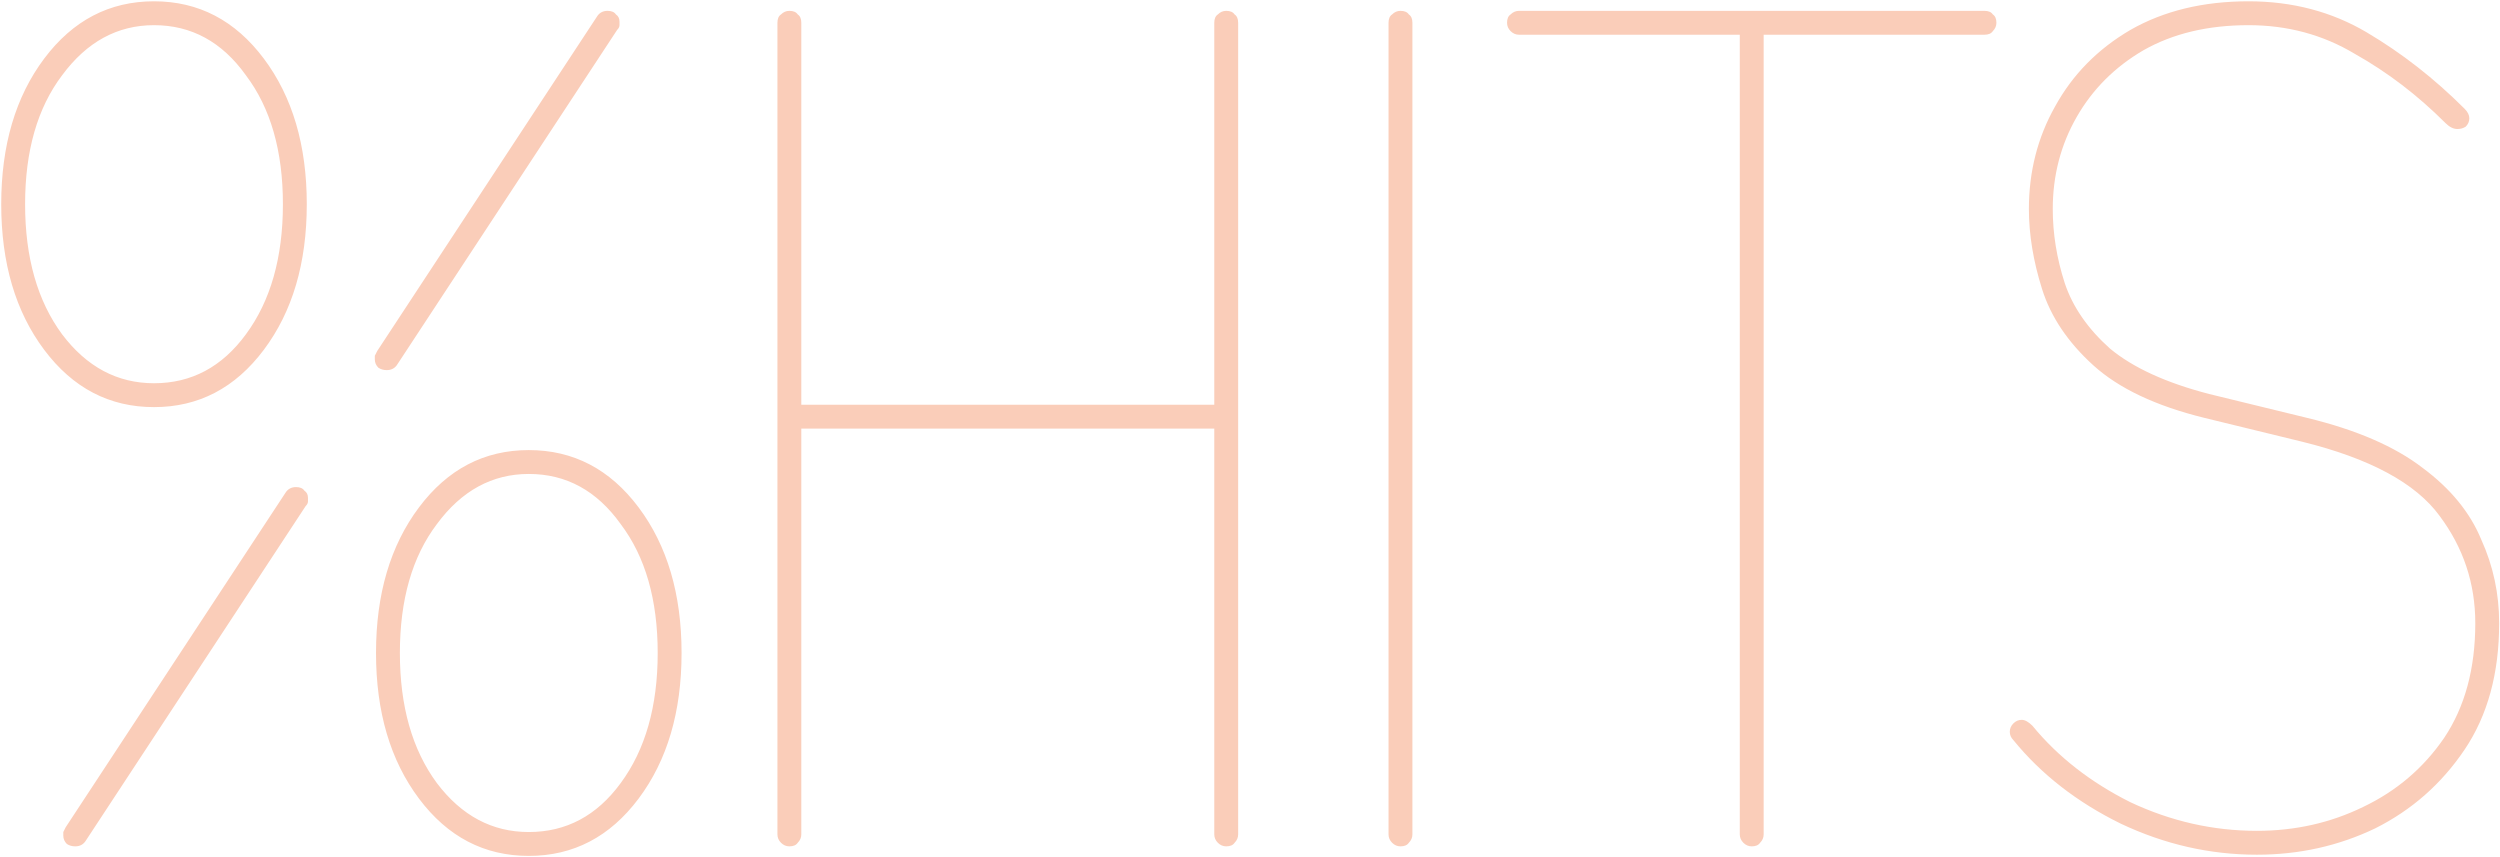
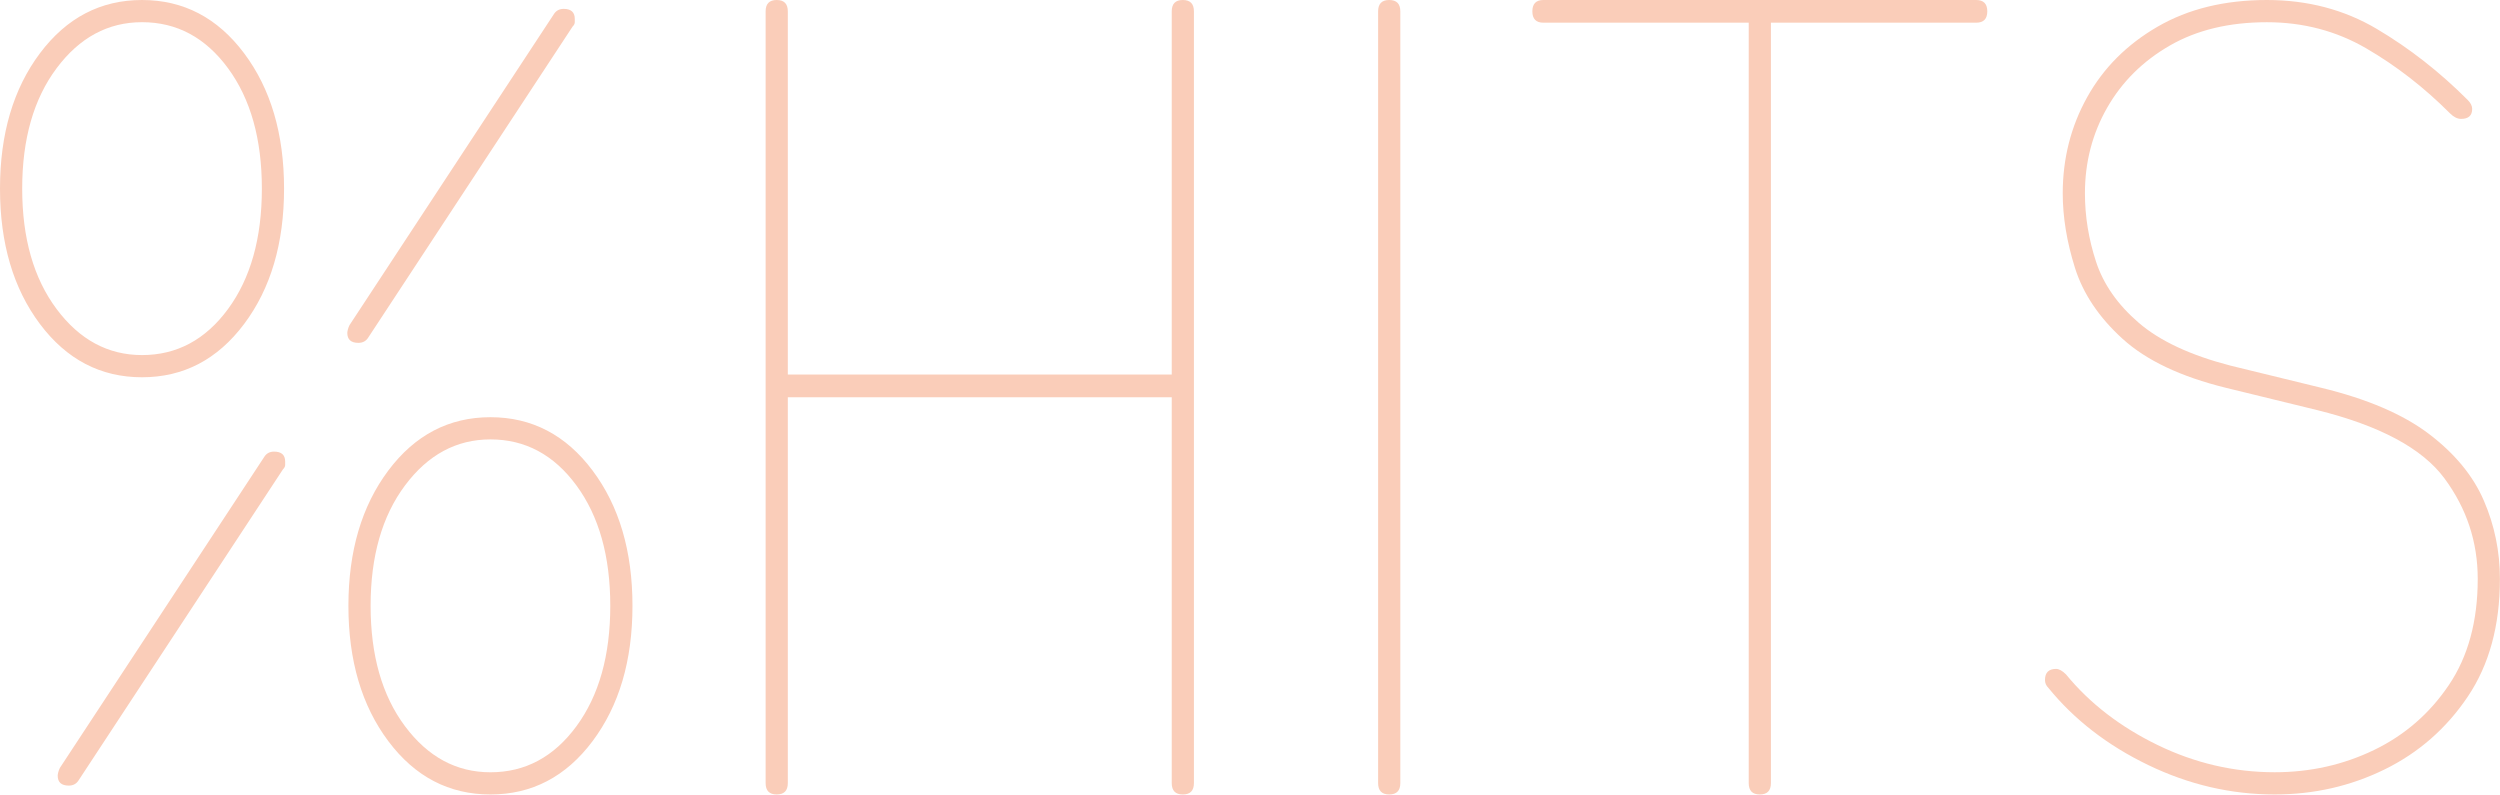
- <svg xmlns="http://www.w3.org/2000/svg" width="1728" height="592" viewBox="0 0 1728 592" fill="none">
-   <path d="M106.448 281.4C75.648 281.4 50.348 268.2 30.548 241.8C10.748 215.4 0.848 181.85 0.848 141.15C0.848 100.45 10.748 66.9 30.548 40.5C50.348 14.1 75.648 0.9 106.448 0.9C137.248 0.9 162.548 14.1 182.348 40.5C202.148 66.9 212.048 100.45 212.048 141.15C212.048 181.85 202.148 215.4 182.348 241.8C162.548 268.2 137.248 281.4 106.448 281.4ZM51.998 585C49.798 585 47.873 584.45 46.223 583.35C44.573 581.7 43.748 579.775 43.748 577.575C43.748 577.025 43.748 576.2 43.748 575.1C44.298 574 44.848 572.9 45.398 571.8L197.198 340.8C198.848 338.05 201.323 336.675 204.623 336.675C207.373 336.675 209.298 337.5 210.398 339.15C212.048 340.25 212.873 341.9 212.873 344.1C212.873 344.65 212.873 345.475 212.873 346.575C212.873 347.675 212.323 348.775 211.223 349.875L59.423 580.875C57.773 583.625 55.298 585 51.998 585ZM365.498 591.6C334.698 591.6 309.398 578.4 289.598 552C269.798 525.6 259.898 492.05 259.898 451.35C259.898 410.65 269.798 377.1 289.598 350.7C309.398 324.3 334.698 311.1 365.498 311.1C396.298 311.1 421.598 324.3 441.398 350.7C461.198 377.1 471.098 410.65 471.098 451.35C471.098 492.05 461.198 525.6 441.398 552C421.598 578.4 396.298 591.6 365.498 591.6ZM365.498 575.1C391.348 575.1 412.523 563.825 429.023 541.275C446.073 518.175 454.598 488.2 454.598 451.35C454.598 414.5 446.073 384.8 429.023 362.25C412.523 339.15 391.348 327.6 365.498 327.6C340.198 327.6 319.023 339.15 301.973 362.25C284.923 384.8 276.398 414.5 276.398 451.35C276.398 488.2 284.923 518.175 301.973 541.275C319.023 563.825 340.198 575.1 365.498 575.1ZM106.448 264.9C132.298 264.9 153.473 253.625 169.973 231.075C187.023 207.975 195.548 178 195.548 141.15C195.548 104.3 187.023 74.6 169.973 52.05C153.473 28.95 132.298 17.4 106.448 17.4C81.148 17.4 59.973 28.95 42.923 52.05C25.873 74.6 17.348 104.3 17.348 141.15C17.348 178 25.873 207.975 42.923 231.075C59.973 253.625 81.148 264.9 106.448 264.9ZM267.323 255.825C265.123 255.825 263.198 255.275 261.548 254.175C259.898 252.525 259.073 250.6 259.073 248.4C259.073 247.85 259.073 247.025 259.073 245.925C259.623 244.825 260.173 243.725 260.723 242.625L412.523 11.625C414.173 8.875 416.648 7.5 419.948 7.5C422.698 7.5 424.623 8.325 425.723 9.975C427.373 11.075 428.198 12.725 428.198 14.925C428.198 15.475 428.198 16.3 428.198 17.4C428.198 18.5 427.648 19.6 426.548 20.7L274.748 251.7C273.098 254.45 270.623 255.825 267.323 255.825ZM545.612 585C543.412 585 541.487 584.175 539.837 582.525C538.187 580.875 537.362 578.95 537.362 576.75V15.75C537.362 13 538.187 11.075 539.837 9.975C541.487 8.325 543.412 7.5 545.612 7.5C548.362 7.5 550.287 8.325 551.387 9.975C553.037 11.075 553.862 13 553.862 15.75V279.75H839.312V15.75C839.312 13 840.137 11.075 841.787 9.975C843.437 8.325 845.362 7.5 847.562 7.5C850.312 7.5 852.237 8.325 853.337 9.975C854.987 11.075 855.812 13 855.812 15.75V576.75C855.812 578.95 854.987 580.875 853.337 582.525C852.237 584.175 850.312 585 847.562 585C845.362 585 843.437 584.175 841.787 582.525C840.137 580.875 839.312 578.95 839.312 576.75V296.25H553.862V576.75C553.862 578.95 553.037 580.875 551.387 582.525C550.287 584.175 548.362 585 545.612 585ZM968.006 585C965.806 585 963.881 584.175 962.231 582.525C960.581 580.875 959.756 578.95 959.756 576.75C959.756 574 960.581 572.075 962.231 570.975C963.881 569.325 965.806 568.5 968.006 568.5L959.756 576.75V15.75L968.006 24C965.806 24 963.881 23.175 962.231 21.525C960.581 19.875 959.756 17.95 959.756 15.75C959.756 13 960.581 11.075 962.231 9.975C963.881 8.325 965.806 7.5 968.006 7.5C970.756 7.5 972.681 8.325 973.781 9.975C975.431 11.075 976.256 13 976.256 15.75C976.256 17.95 975.431 19.875 973.781 21.525C972.681 23.175 970.756 24 968.006 24L976.256 15.75V576.75L968.006 568.5C970.756 568.5 972.681 569.325 973.781 570.975C975.431 572.075 976.256 574 976.256 576.75C976.256 578.95 975.431 580.875 973.781 582.525C972.681 584.175 970.756 585 968.006 585ZM1210.79 585C1208.59 585 1206.67 584.175 1205.02 582.525C1203.37 580.875 1202.54 578.95 1202.54 576.75V24H1049.92C1047.72 24 1045.79 23.175 1044.14 21.525C1042.49 19.875 1041.67 17.95 1041.67 15.75C1041.67 13 1042.49 11.075 1044.14 9.975C1045.79 8.325 1047.72 7.5 1049.92 7.5H1371.67C1374.42 7.5 1376.34 8.325 1377.44 9.975C1379.09 11.075 1379.92 13 1379.92 15.75C1379.92 17.95 1379.09 19.875 1377.44 21.525C1376.34 23.175 1374.42 24 1371.67 24H1219.04V576.75C1219.04 578.95 1218.22 580.875 1216.57 582.525C1215.47 584.175 1213.54 585 1210.79 585ZM1559.95 590.775C1527.5 590.775 1496.15 583.625 1465.9 569.325C1435.65 554.475 1410.9 535.225 1391.65 511.575C1390 509.925 1389.17 508 1389.17 505.8C1389.17 503.6 1390 501.675 1391.65 500.025C1393.3 498.375 1395.22 497.55 1397.42 497.55C1399.62 497.55 1402.1 498.925 1404.85 501.675C1422.45 523.125 1445 540.725 1472.5 554.475C1500.55 567.675 1529.7 574.275 1559.95 574.275C1586.35 574.275 1610.82 568.775 1633.37 557.775C1656.47 546.775 1675.17 530.825 1689.47 509.925C1703.77 488.475 1710.92 462.075 1710.92 430.725C1710.92 403.225 1702.67 378.475 1686.17 356.475C1669.67 333.925 1638.05 316.875 1591.3 305.325L1523.65 288.825C1490.1 280.575 1464.52 268.475 1446.92 252.525C1429.32 236.575 1417.5 218.975 1411.45 199.725C1405.4 180.475 1402.37 162.05 1402.37 144.45C1402.37 118.6 1408.42 94.95 1420.52 73.5C1432.62 51.5 1449.95 33.9 1472.5 20.7C1495.6 7.5 1522.82 0.9 1554.17 0.9C1584.42 0.9 1611.65 8.05 1635.85 22.35C1660.05 36.65 1682.6 54.25 1703.5 75.15C1705.7 77.35 1706.8 79.55 1706.8 81.75C1706.8 83.95 1705.97 85.875 1704.32 87.525C1702.67 88.625 1700.75 89.175 1698.55 89.175C1695.8 89.175 1693.05 87.8 1690.3 85.05C1671.05 65.8 1650.15 49.85 1627.6 37.2C1605.6 24 1581.12 17.4 1554.17 17.4C1526.12 17.4 1501.92 23.175 1481.57 34.725C1461.77 46.275 1446.37 61.675 1435.37 80.925C1424.37 100.175 1418.87 121.35 1418.87 144.45C1418.87 161.5 1421.62 178.55 1427.12 195.6C1432.62 212.1 1443.07 227.225 1458.47 240.975C1474.42 254.175 1497.25 264.625 1526.95 272.325L1594.6 288.825C1628.7 297.075 1655.37 308.625 1674.62 323.475C1693.87 337.775 1707.35 354.275 1715.05 372.975C1723.3 391.125 1727.42 410.375 1727.42 430.725C1727.42 465.375 1719.45 494.525 1703.5 518.175C1687.55 541.825 1666.92 559.975 1641.62 572.625C1616.32 584.725 1589.1 590.775 1559.95 590.775Z" fill="#FACDB9" />
+ <svg xmlns="http://www.w3.org/2000/svg" width="100%" height="100%" viewBox="0 0 3508 1115" version="1.1" xml:space="preserve" style="fill-rule:evenodd;clip-rule:evenodd;stroke-linejoin:round;stroke-miterlimit:2;">
+   <g transform="matrix(1,0,0,1,0,-682.759)">
+     <g transform="matrix(1.32484,0,0,1.32484,-824.37,-731.224)">
+       <path d="M772.672,1466.87C728.797,1466.87 692.756,1448.06 664.551,1410.45C636.346,1372.85 622.243,1325.05 622.243,1267.08C622.243,1209.1 636.346,1161.31 664.551,1123.7C692.756,1086.09 728.797,1067.29 772.672,1067.29C816.547,1067.29 852.587,1086.09 880.792,1123.7C908.998,1161.31 923.1,1209.1 923.1,1267.08C923.1,1325.05 908.998,1372.85 880.792,1410.45C852.587,1448.06 816.547,1466.87 772.672,1466.87ZM1001.84,1430.43C994.006,1430.43 990.088,1426.91 990.088,1419.86C990.088,1419.07 990.284,1417.9 990.676,1416.33C991.067,1414.76 991.655,1413.2 992.439,1411.63L1208.68,1082.57C1211.03,1078.65 1214.56,1076.69 1219.26,1076.69C1227.09,1076.69 1231.01,1080.22 1231.01,1087.27L1231.01,1090.79C1231.01,1092.36 1230.23,1093.93 1228.66,1095.49L1012.42,1424.56C1010.07,1428.47 1006.54,1430.43 1001.84,1430.43ZM772.672,1443.36C809.495,1443.36 839.855,1427.1 863.752,1394.59C887.648,1362.07 899.596,1319.57 899.596,1267.08C899.596,1214.58 887.648,1172.08 863.752,1139.57C839.855,1107.05 809.495,1090.79 772.672,1090.79C736.632,1090.79 706.467,1107.05 682.179,1139.57C657.892,1172.08 645.748,1214.58 645.748,1267.08C645.748,1319.57 657.892,1362.07 682.179,1394.59C706.467,1427.1 736.632,1443.36 772.672,1443.36ZM1141.69,1908.75C1097.82,1908.75 1061.78,1889.94 1033.57,1852.34C1005.37,1814.73 991.263,1766.94 991.263,1708.96C991.263,1650.98 1005.37,1603.19 1033.57,1565.58C1061.78,1527.98 1097.82,1509.17 1141.69,1509.17C1185.57,1509.17 1221.61,1527.98 1249.81,1565.58C1278.02,1603.19 1292.12,1650.98 1292.12,1708.96C1292.12,1766.94 1278.02,1814.73 1249.81,1852.34C1221.61,1889.94 1185.57,1908.75 1141.69,1908.75ZM1141.69,1885.24C1178.52,1885.24 1208.88,1868.99 1232.77,1836.47C1256.67,1803.96 1268.62,1761.45 1268.62,1708.96C1268.62,1656.47 1256.67,1613.96 1232.77,1581.45C1208.88,1548.93 1178.52,1532.68 1141.69,1532.68C1105.65,1532.68 1075.49,1548.93 1051.2,1581.45C1026.91,1613.96 1014.77,1656.47 1014.77,1708.96C1014.77,1761.45 1026.91,1803.96 1051.2,1836.47C1075.49,1868.99 1105.65,1885.24 1141.69,1885.24ZM695.107,1899.35C687.272,1899.35 683.355,1895.82 683.355,1888.77C683.355,1887.99 683.551,1886.81 683.942,1885.24C684.334,1883.68 684.922,1882.11 685.705,1880.54L901.946,1551.48C904.297,1547.56 907.822,1545.61 912.523,1545.61C920.358,1545.61 924.276,1549.13 924.276,1556.18L924.276,1559.71C924.276,1561.27 923.492,1562.84 921.925,1564.41L705.684,1893.47C703.334,1897.39 699.808,1899.35 695.107,1899.35Z" style="fill:rgb(250,205,185);fill-rule:nonzero;" />
+     </g>
+     <g transform="matrix(1.32484,0,0,1.35512,-824.37,-776.284)">
+       <path d="M1444.9,1899.35C1437.07,1899.35 1433.15,1895.43 1433.15,1887.6L1433.15,1088.44C1433.15,1080.61 1437.07,1076.69 1444.9,1076.69C1452.74,1076.69 1456.65,1080.61 1456.65,1088.44L1456.65,1464.51L1863.28,1464.51L1863.28,1088.44C1863.28,1080.61 1867.2,1076.69 1875.03,1076.69C1882.87,1076.69 1886.78,1080.61 1886.78,1088.44L1886.78,1887.6C1886.78,1895.43 1882.87,1899.35 1875.03,1899.35C1867.2,1899.35 1863.28,1895.43 1863.28,1887.6L1863.28,1488.02L1456.65,1488.02L1456.65,1887.6C1456.65,1895.43 1452.74,1899.35 1444.9,1899.35Z" style="fill:rgb(250,205,185);fill-rule:nonzero;" />
+     </g>
+     <g transform="matrix(1.32484,0,0,1.35512,-824.37,-776.284)">
+       <path d="M2093.62,1899.35C2085.79,1899.35 2081.87,1895.43 2081.87,1887.6L2081.87,1088.44C2081.87,1080.61 2085.79,1076.69 2093.62,1076.69C2101.46,1076.69 2105.38,1080.61 2105.38,1088.44L2105.38,1887.6C2105.38,1895.43 2101.46,1899.35 2093.62,1899.35Z" style="fill:rgb(250,205,185);fill-rule:nonzero;" />
+     </g>
+     <g transform="matrix(1.32484,0,0,1.35512,-824.37,-776.284)">
+       <path d="M2486.15,1899.35C2478.31,1899.35 2474.4,1895.43 2474.4,1887.6L2474.4,1100.19L2256.98,1100.19C2249.14,1100.19 2245.23,1096.28 2245.23,1088.44C2245.23,1080.61 2249.14,1076.69 2256.98,1076.69L2715.32,1076.69C2723.15,1076.69 2727.07,1080.61 2727.07,1088.44C2727.07,1096.28 2723.15,1100.19 2715.32,1100.19L2497.9,1100.19L2497.9,1887.6C2497.9,1895.43 2493.98,1899.35 2486.15,1899.35Z" style="fill:rgb(250,205,185);fill-rule:nonzero;" />
+     </g>
+     <g transform="matrix(1.32484,0,0,1.32669,-824.37,-733.201)">
+       <path d="M3031.45,1907.57C2985.23,1907.57 2940.57,1897.19 2897.48,1876.43C2854.39,1855.67 2819.13,1828.44 2791.71,1794.75C2789.36,1792.4 2788.18,1789.66 2788.18,1786.53C2788.18,1778.69 2792.1,1774.77 2799.93,1774.77C2803.07,1774.77 2806.59,1776.73 2810.51,1780.65C2835.58,1811.2 2867.9,1836.08 2907.47,1855.28C2947.03,1874.47 2988.36,1884.07 3031.45,1884.07C3069.06,1884.07 3104.12,1876.23 3136.64,1860.57C3169.15,1844.89 3195.59,1821.98 3215.96,1791.81C3236.33,1761.65 3246.52,1724.24 3246.52,1679.58C3246.52,1640.41 3234.77,1604.95 3211.26,1573.22C3187.76,1541.49 3142.71,1517.4 3076.11,1500.95L2979.74,1477.44C2931.95,1465.69 2895.52,1448.45 2870.45,1425.73C2845.38,1403.01 2828.53,1377.94 2819.91,1350.52C2811.29,1323.1 2806.98,1296.85 2806.98,1271.78C2806.98,1234.95 2815.6,1201.07 2832.84,1170.12C2850.08,1139.17 2874.95,1114.3 2907.47,1095.49C2939.98,1076.69 2978.57,1067.29 3023.23,1067.29C3066.32,1067.29 3105.1,1077.47 3139.57,1097.84C3174.05,1118.21 3206.17,1143.29 3235.94,1173.06C3239.08,1176.19 3240.64,1179.33 3240.64,1182.46C3240.64,1189.51 3236.72,1193.04 3228.89,1193.04C3224.97,1193.04 3221.06,1191.08 3217.14,1187.16C3189.72,1159.74 3160.14,1136.82 3128.41,1118.41C3096.68,1100 3061.62,1090.79 3023.23,1090.79C2983.27,1090.79 2948.99,1099.02 2920.39,1115.47C2891.8,1131.93 2869.66,1153.86 2853.99,1181.29C2838.32,1208.71 2830.49,1238.87 2830.49,1271.78C2830.49,1296.07 2834.41,1320.16 2842.24,1344.05C2850.08,1367.95 2865.16,1389.5 2887.49,1408.69C2909.82,1427.89 2942.14,1442.97 2984.44,1453.94L3080.81,1477.44C3129.39,1489.19 3167.39,1505.45 3194.81,1526.21C3222.23,1546.98 3241.62,1570.48 3252.98,1596.73C3264.34,1622.97 3270.02,1650.59 3270.02,1679.58C3270.02,1728.94 3258.66,1770.46 3235.94,1804.15C3213.22,1837.84 3183.84,1863.5 3147.8,1881.13C3111.76,1898.76 3072.98,1907.57 3031.45,1907.57Z" style="fill:rgb(250,205,185);fill-rule:nonzero;" />
+     </g>
+   </g>
</svg>
